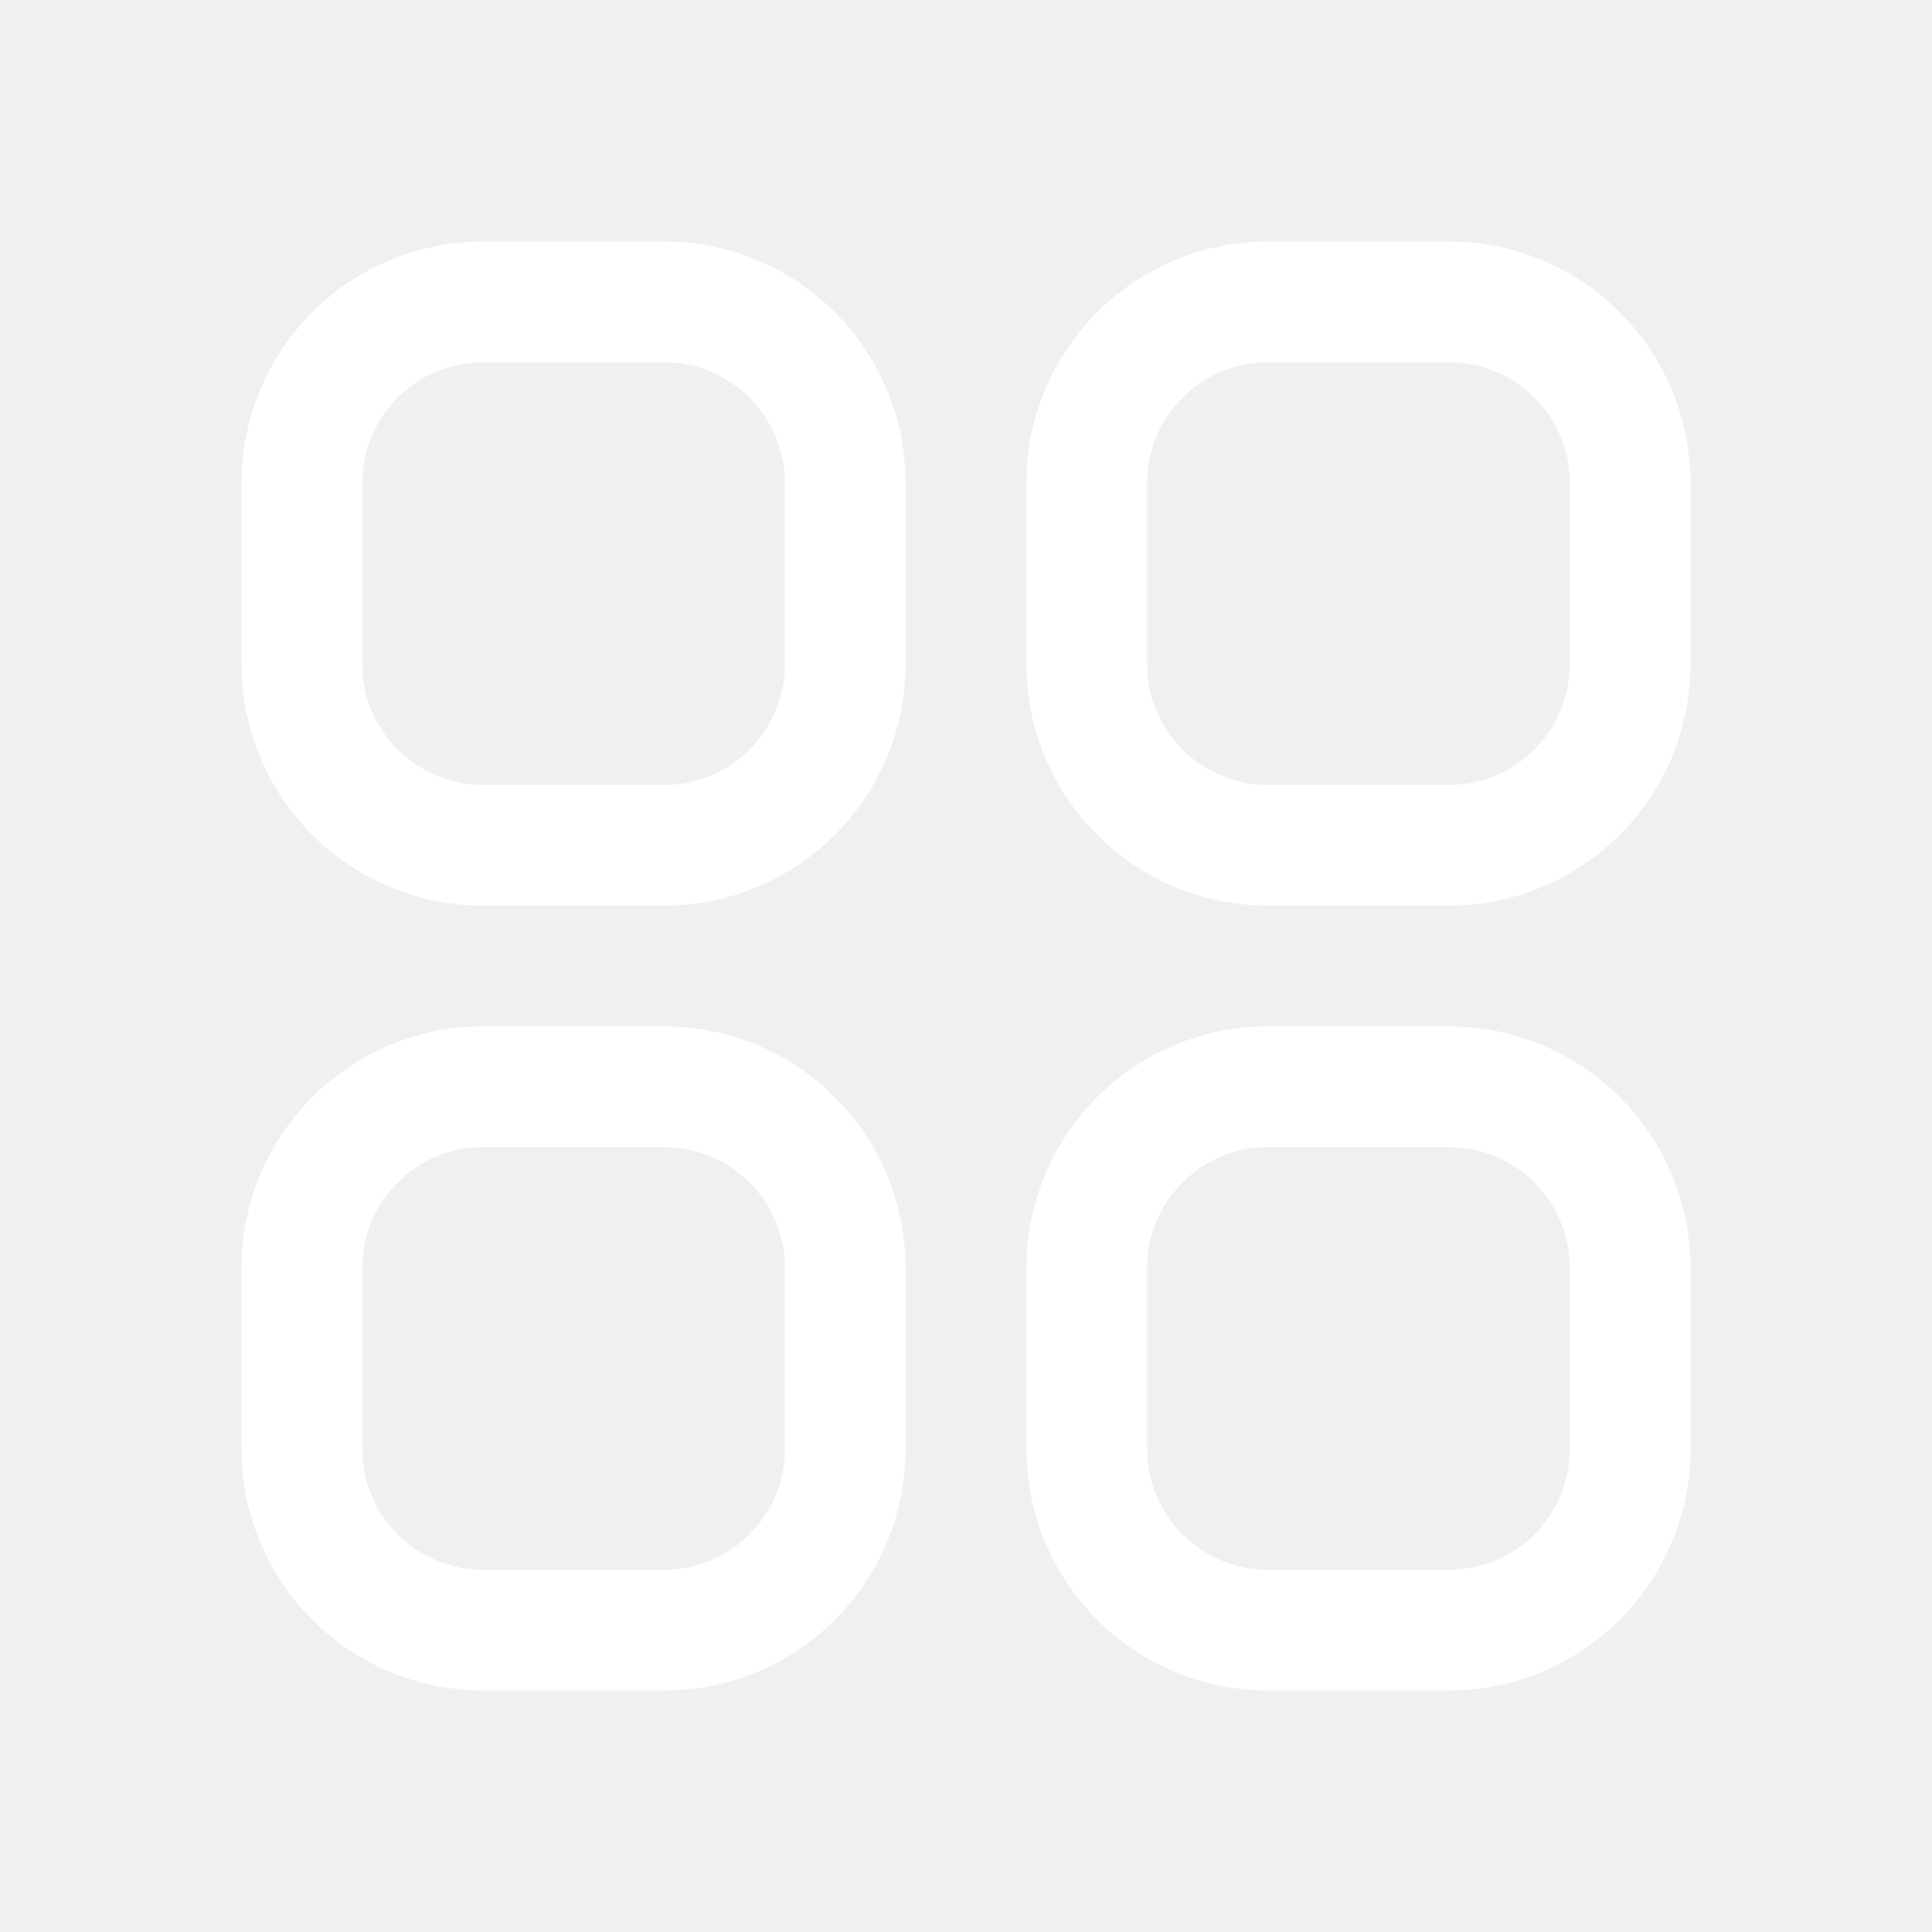
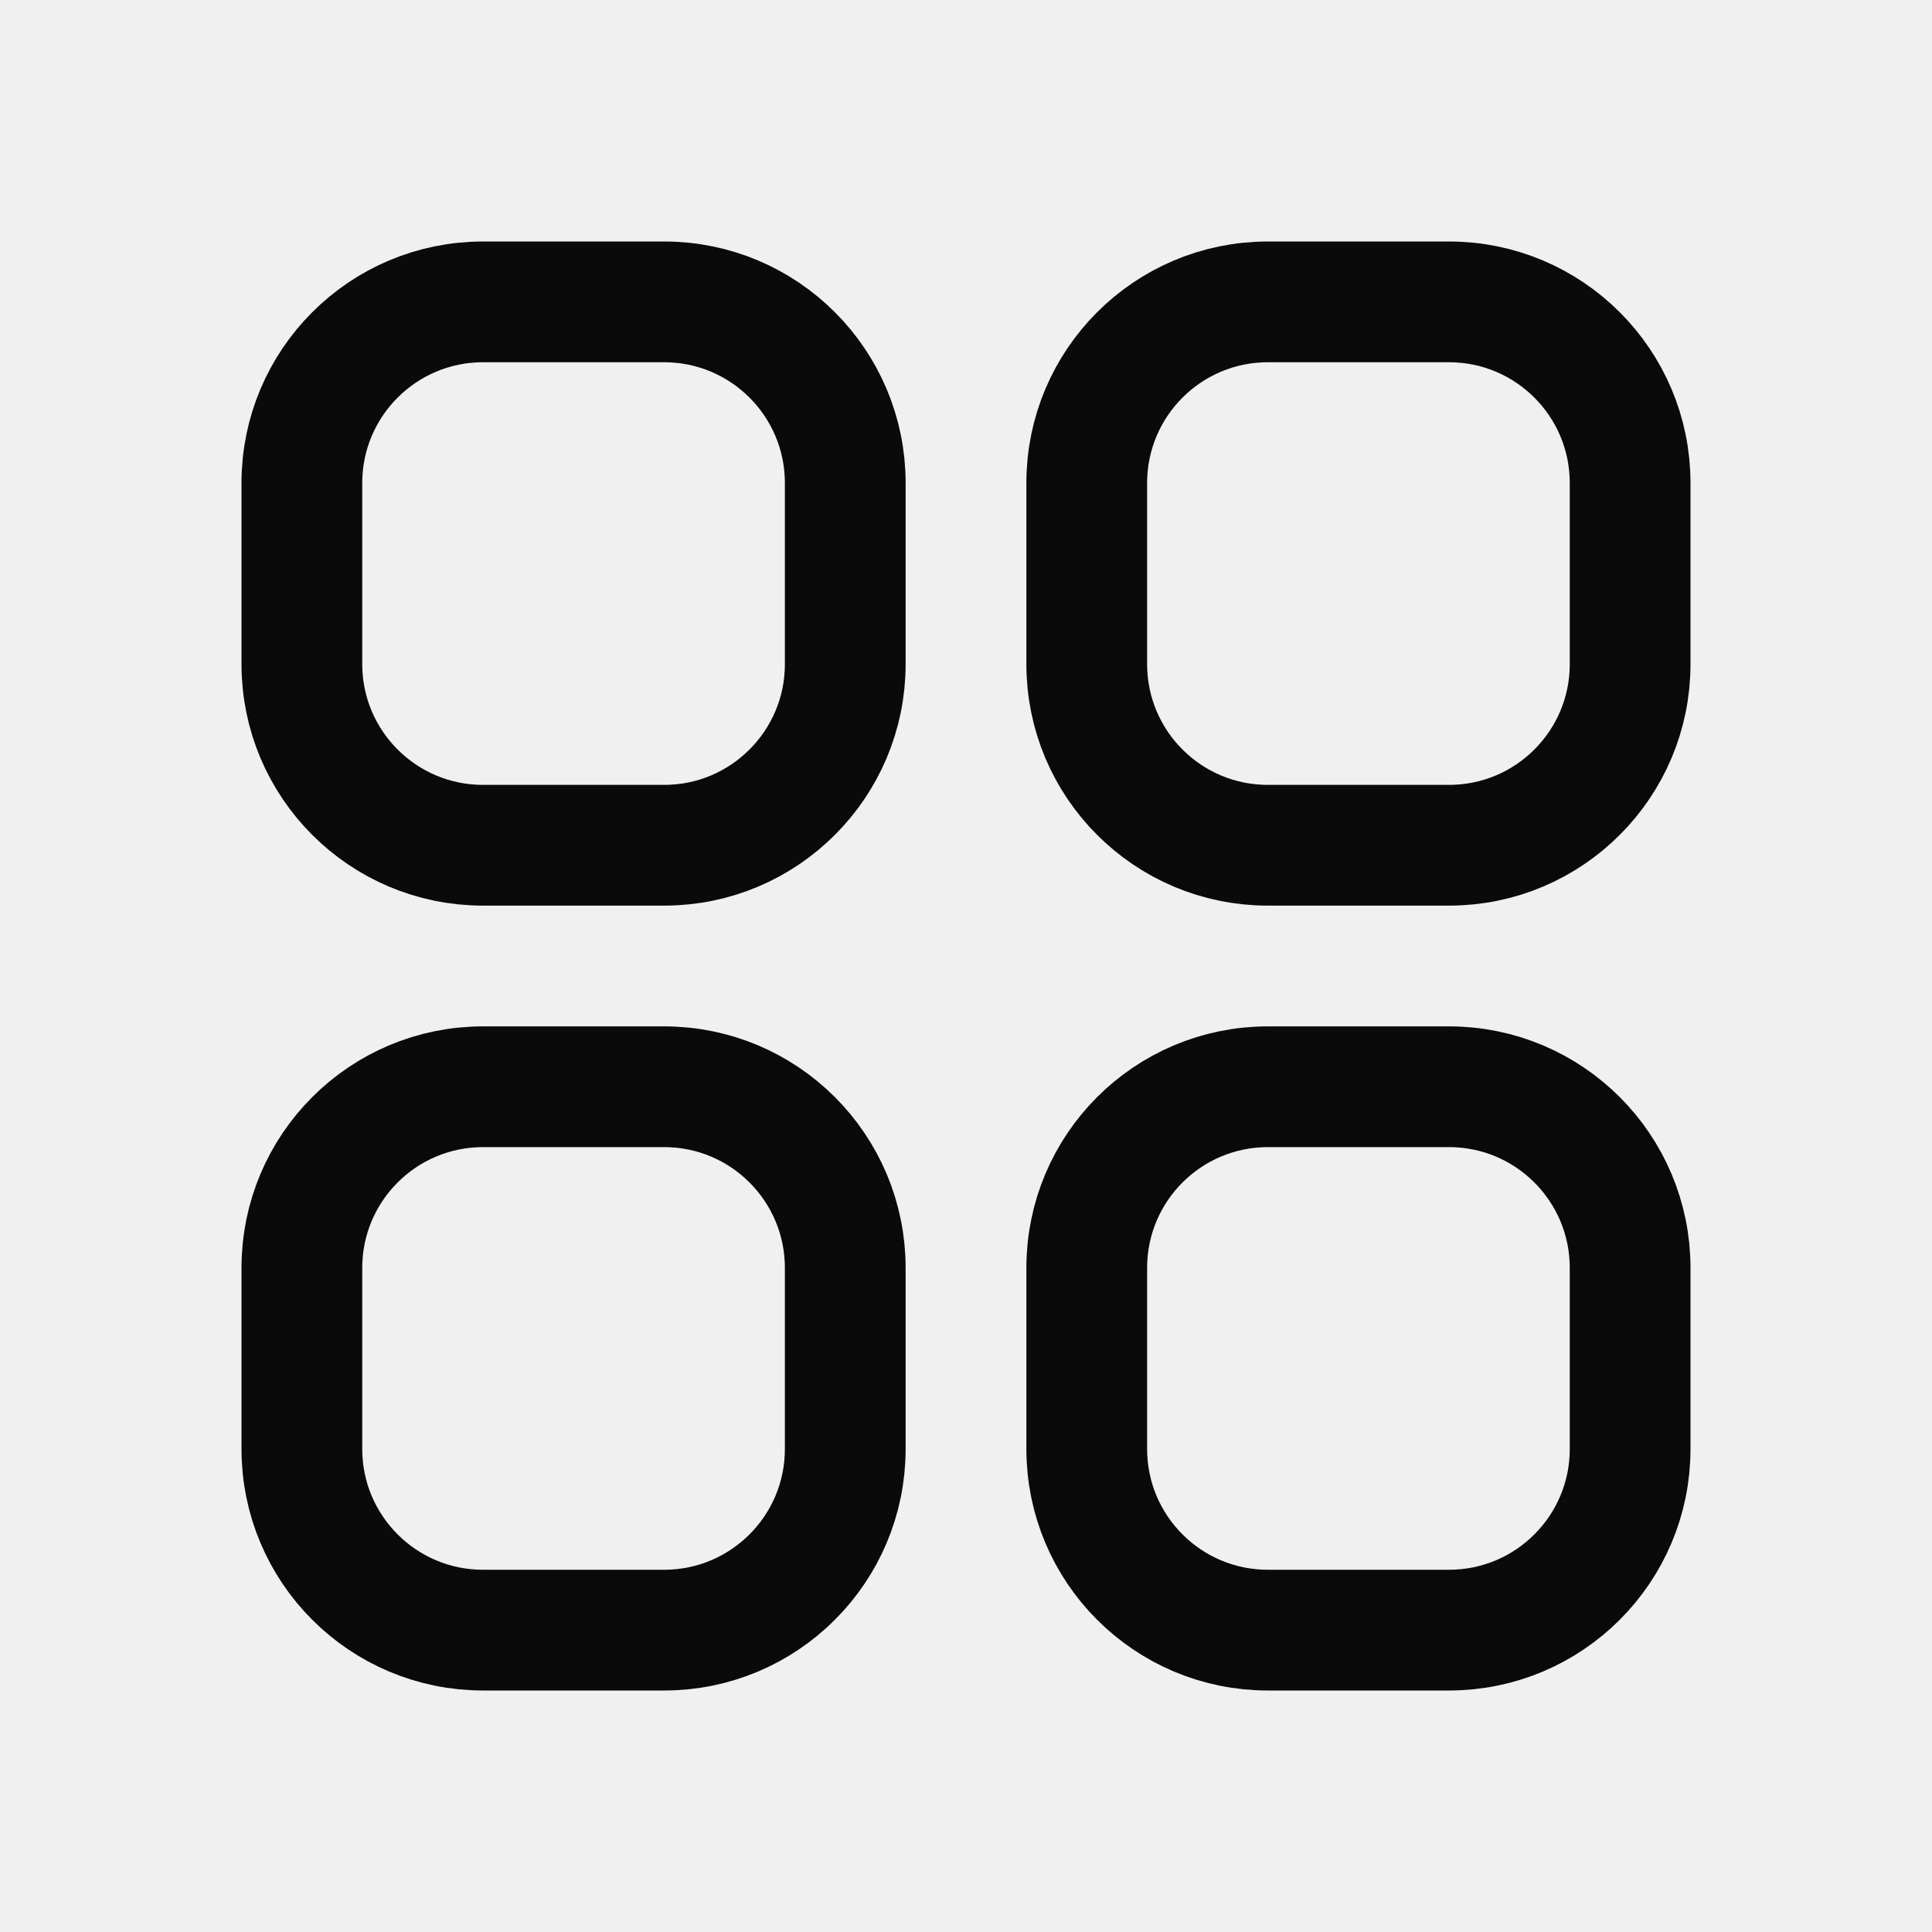
- <svg xmlns="http://www.w3.org/2000/svg" fill="none" viewBox="0 0 24 24" stroke-width="1.5" stroke="#ffffff">
+ <svg xmlns="http://www.w3.org/2000/svg" fill="none" viewBox="0 0 24 24" stroke-width="1.5" stroke="#0a0a0a">
  <path stroke-linecap="round" stroke-linejoin="round" d="M3.75 6A2.25 2.25 0 016 3.75h2.25A2.25 2.25 0 0110.5 6v2.25a2.25 2.25 0 01-2.25 2.25H6a2.25 2.25 0 01-2.25-2.25V6zM3.75 15.75A2.25 2.25 0 016 13.5h2.25a2.25 2.25 0 012.25 2.25V18a2.25 2.25 0 01-2.25 2.25H6A2.25 2.25 0 013.75 18v-2.25zM13.5 6a2.25 2.25 0 012.25-2.25H18A2.25 2.25 0 0120.25 6v2.25A2.25 2.25 0 0118 10.5h-2.25a2.25 2.25 0 01-2.25-2.25V6zM13.5 15.75a2.25 2.25 0 012.25-2.25H18a2.25 2.25 0 012.25 2.25V18A2.25 2.25 0 0118 20.25h-2.25A2.25 2.25 0 0113.5 18v-2.25z" />
</svg>
